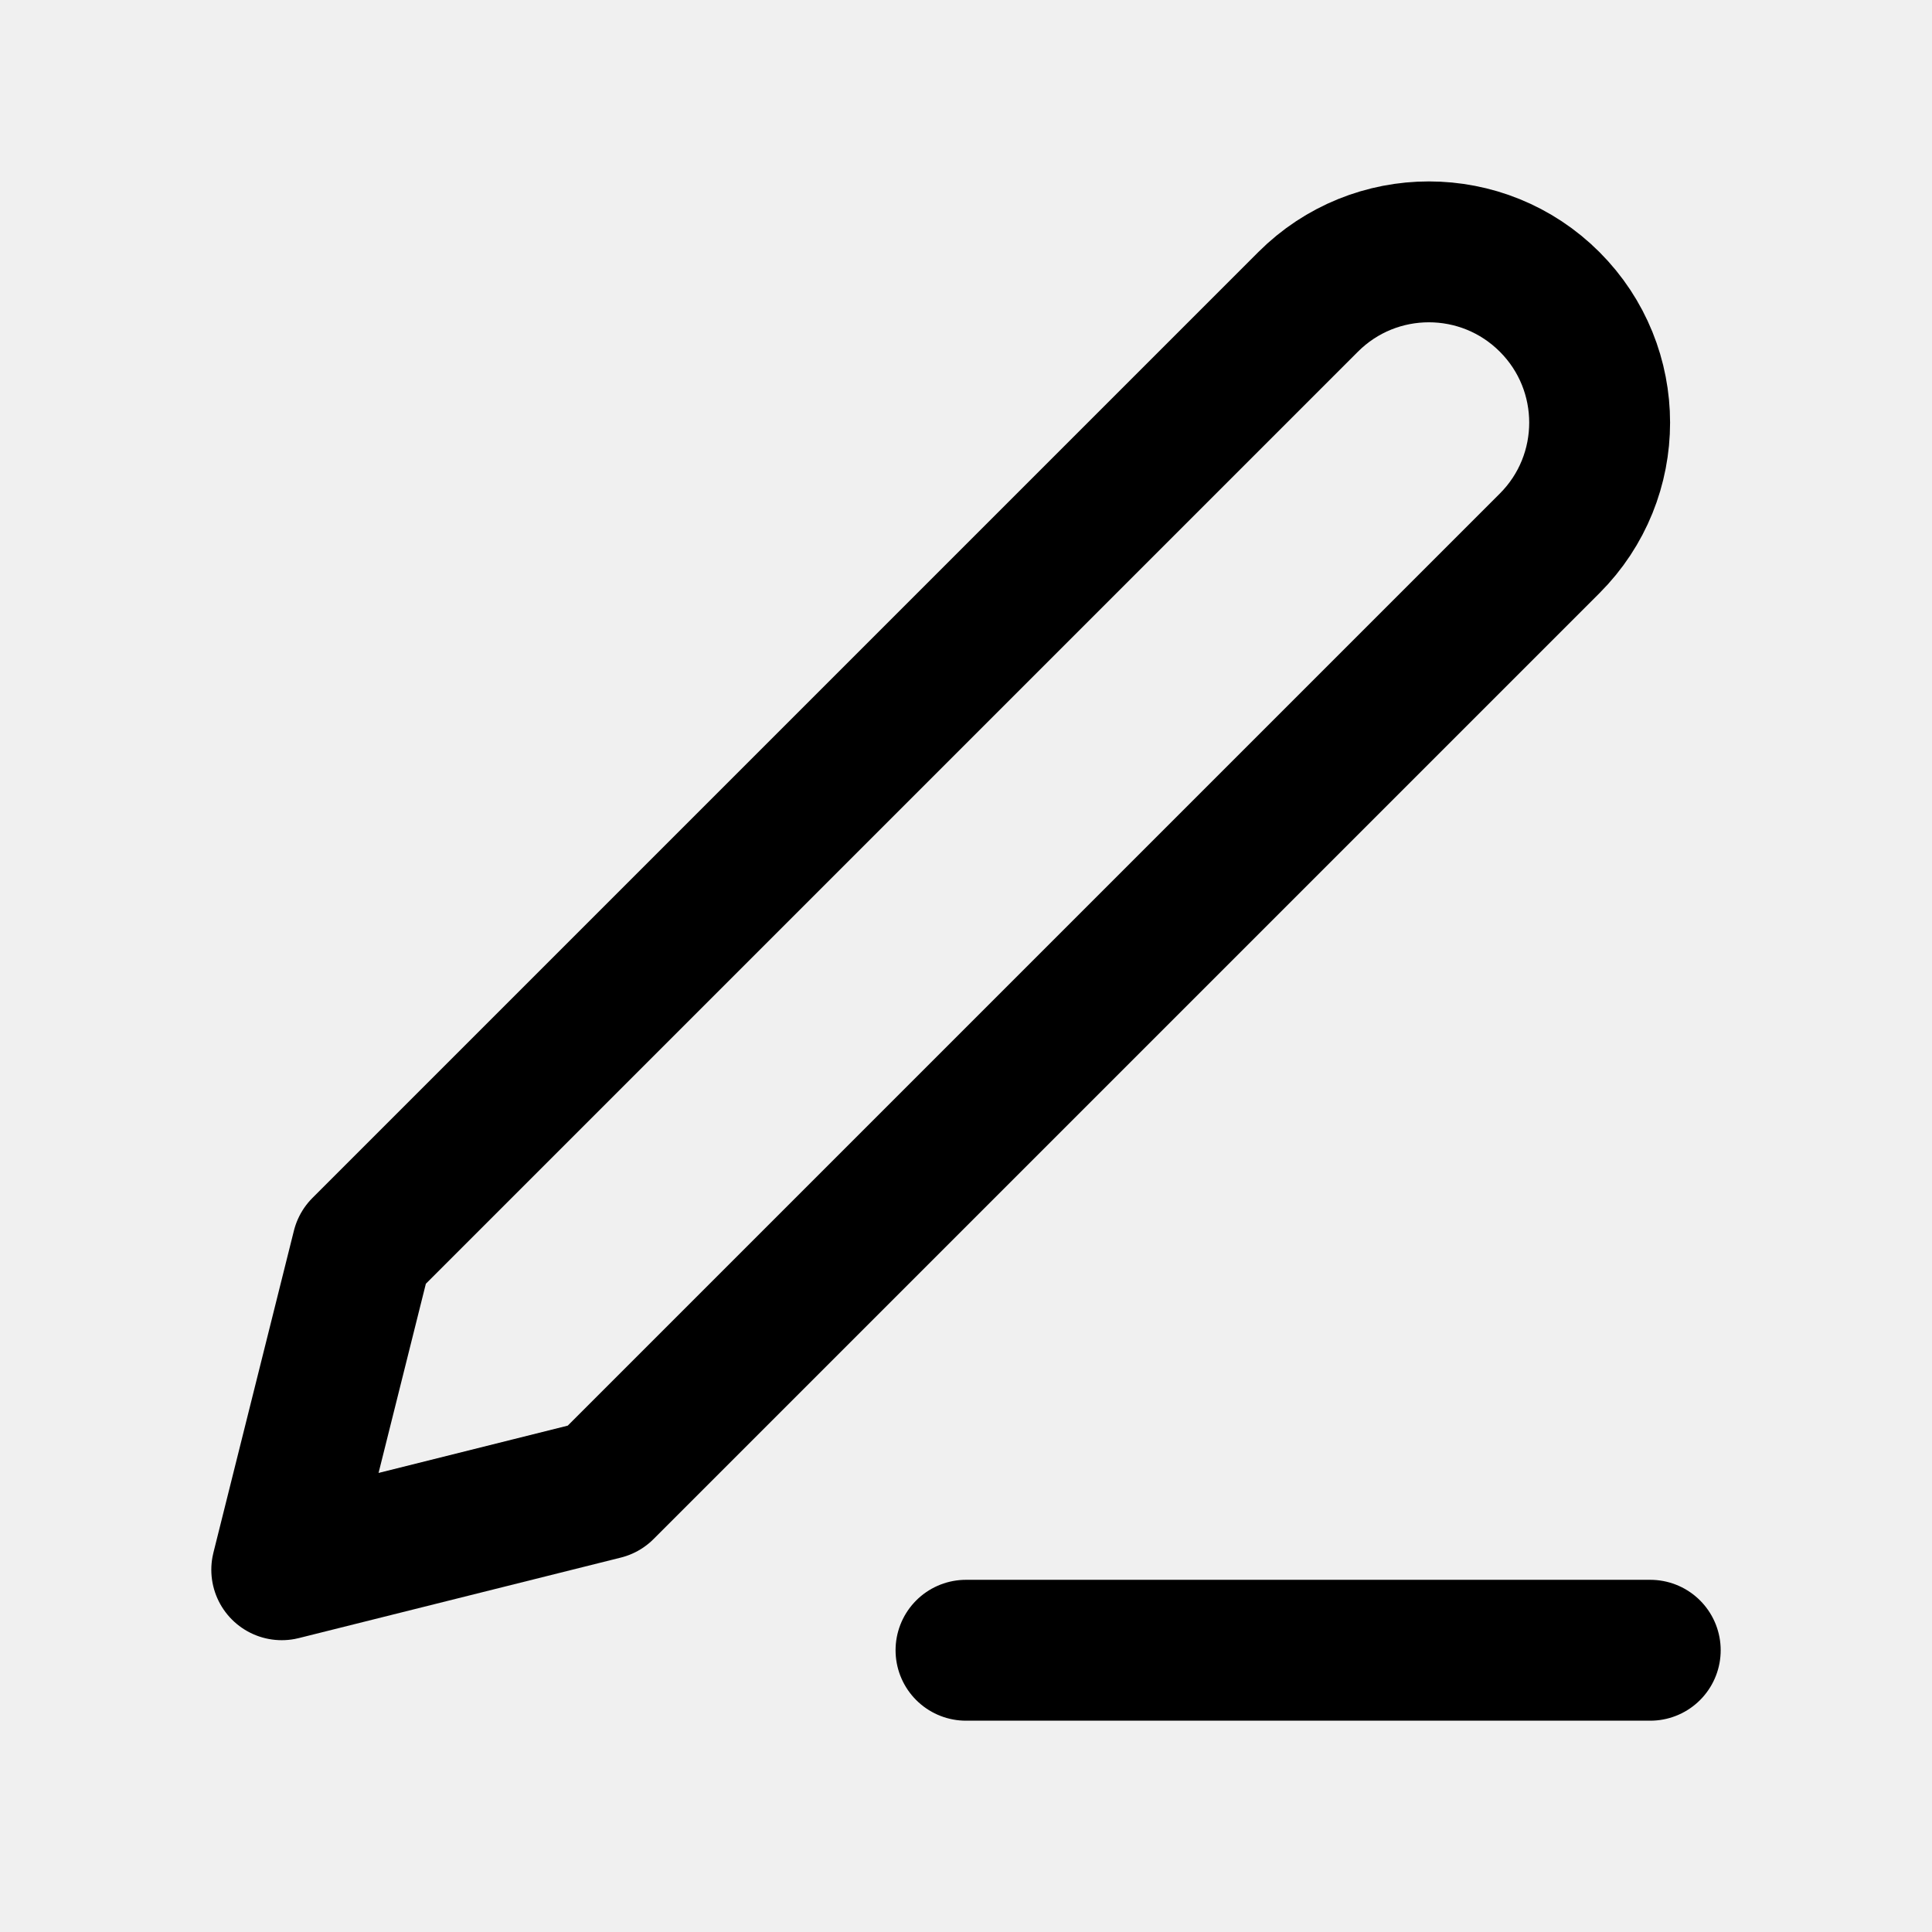
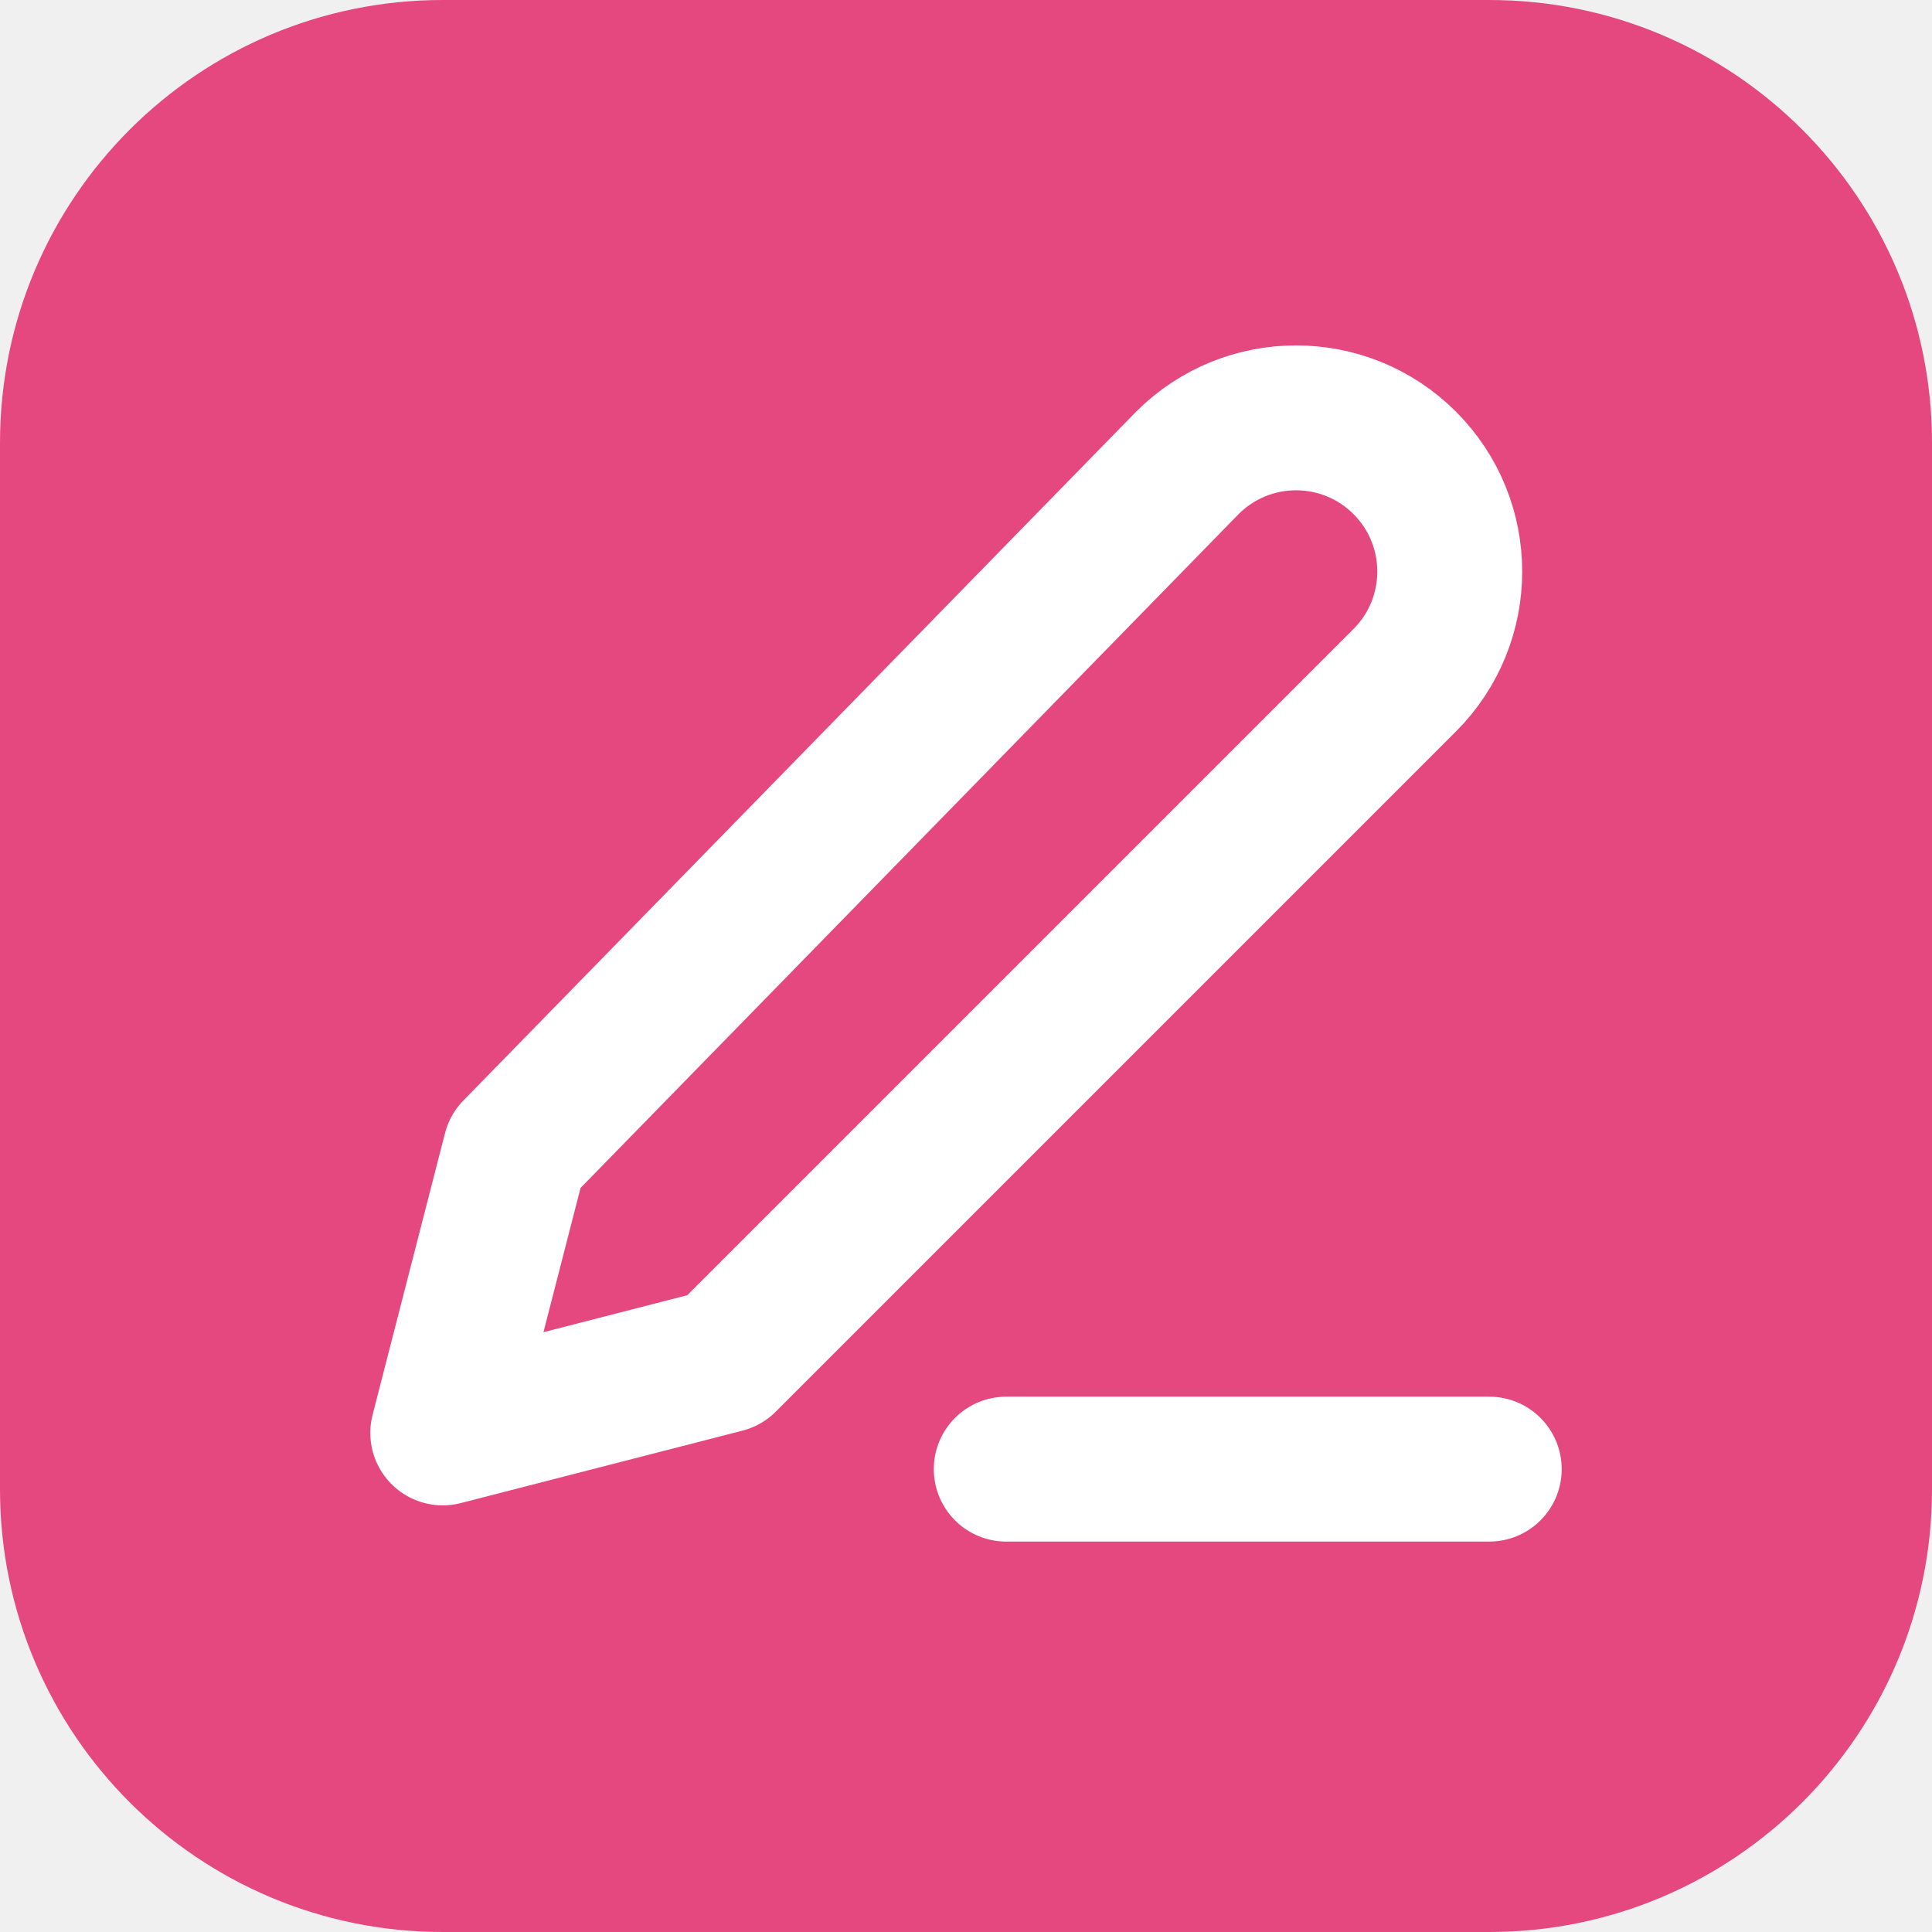
- <svg xmlns="http://www.w3.org/2000/svg" width="24" height="24" viewBox="0 0 24 24" fill="none" stroke="#000" stroke-width="1.75" stroke-linecap="round" stroke-linejoin="round">
-   <path d="M12 20.5h8.5" />
-   <path d="M16.25 3.75a2.1 2.1 0 0 1 3 3L7.5 18.5l-4 1 1-4z" />
+ <svg xmlns="http://www.w3.org/2000/svg" width="24" height="24" viewBox="0 0 24 24">
+   <rect width="24" height="24" rx="5.5" fill="#E5487F" />
+   <g fill="none" stroke="#fff" stroke-width="1.8" stroke-linecap="round" stroke-linejoin="round">
+     <path d="M14.75 5.75a1.9 1.9 0 0 1 2.7 2.7L9 16.9l-3.5.9.9-3.5Z" />
+     <path d="M12.5 18.25h6" />
+   </g>
</svg>
